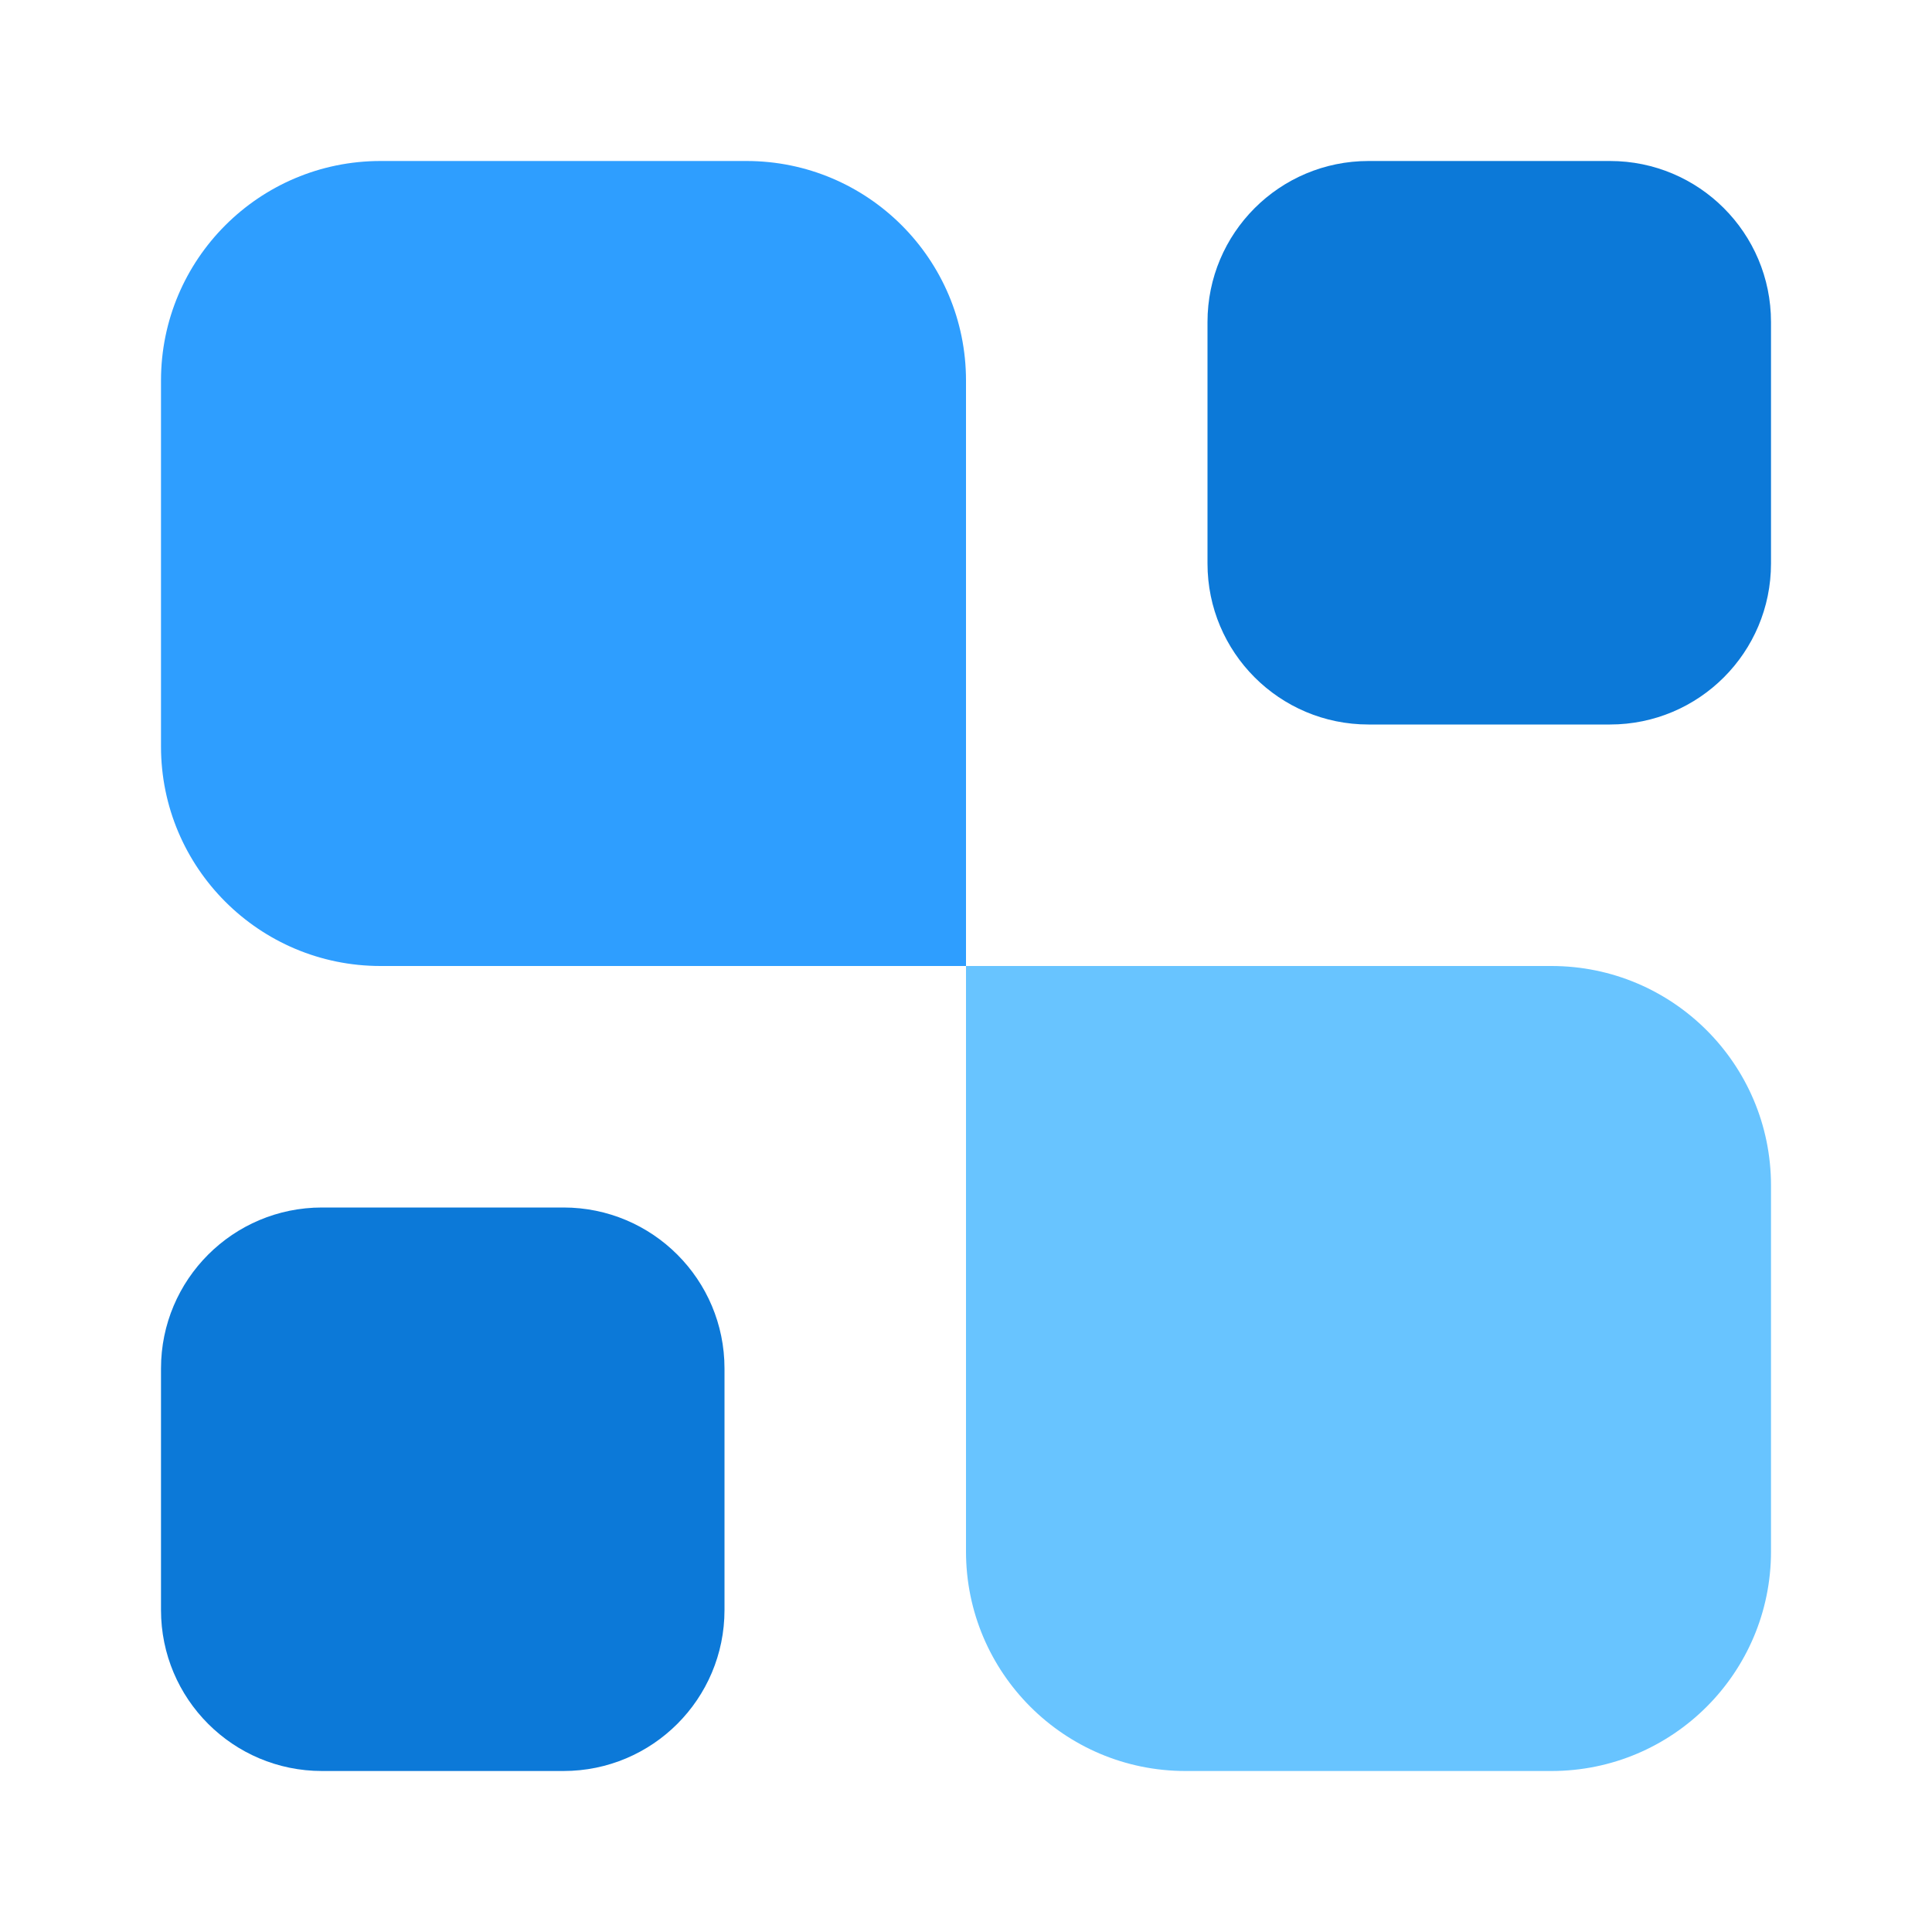
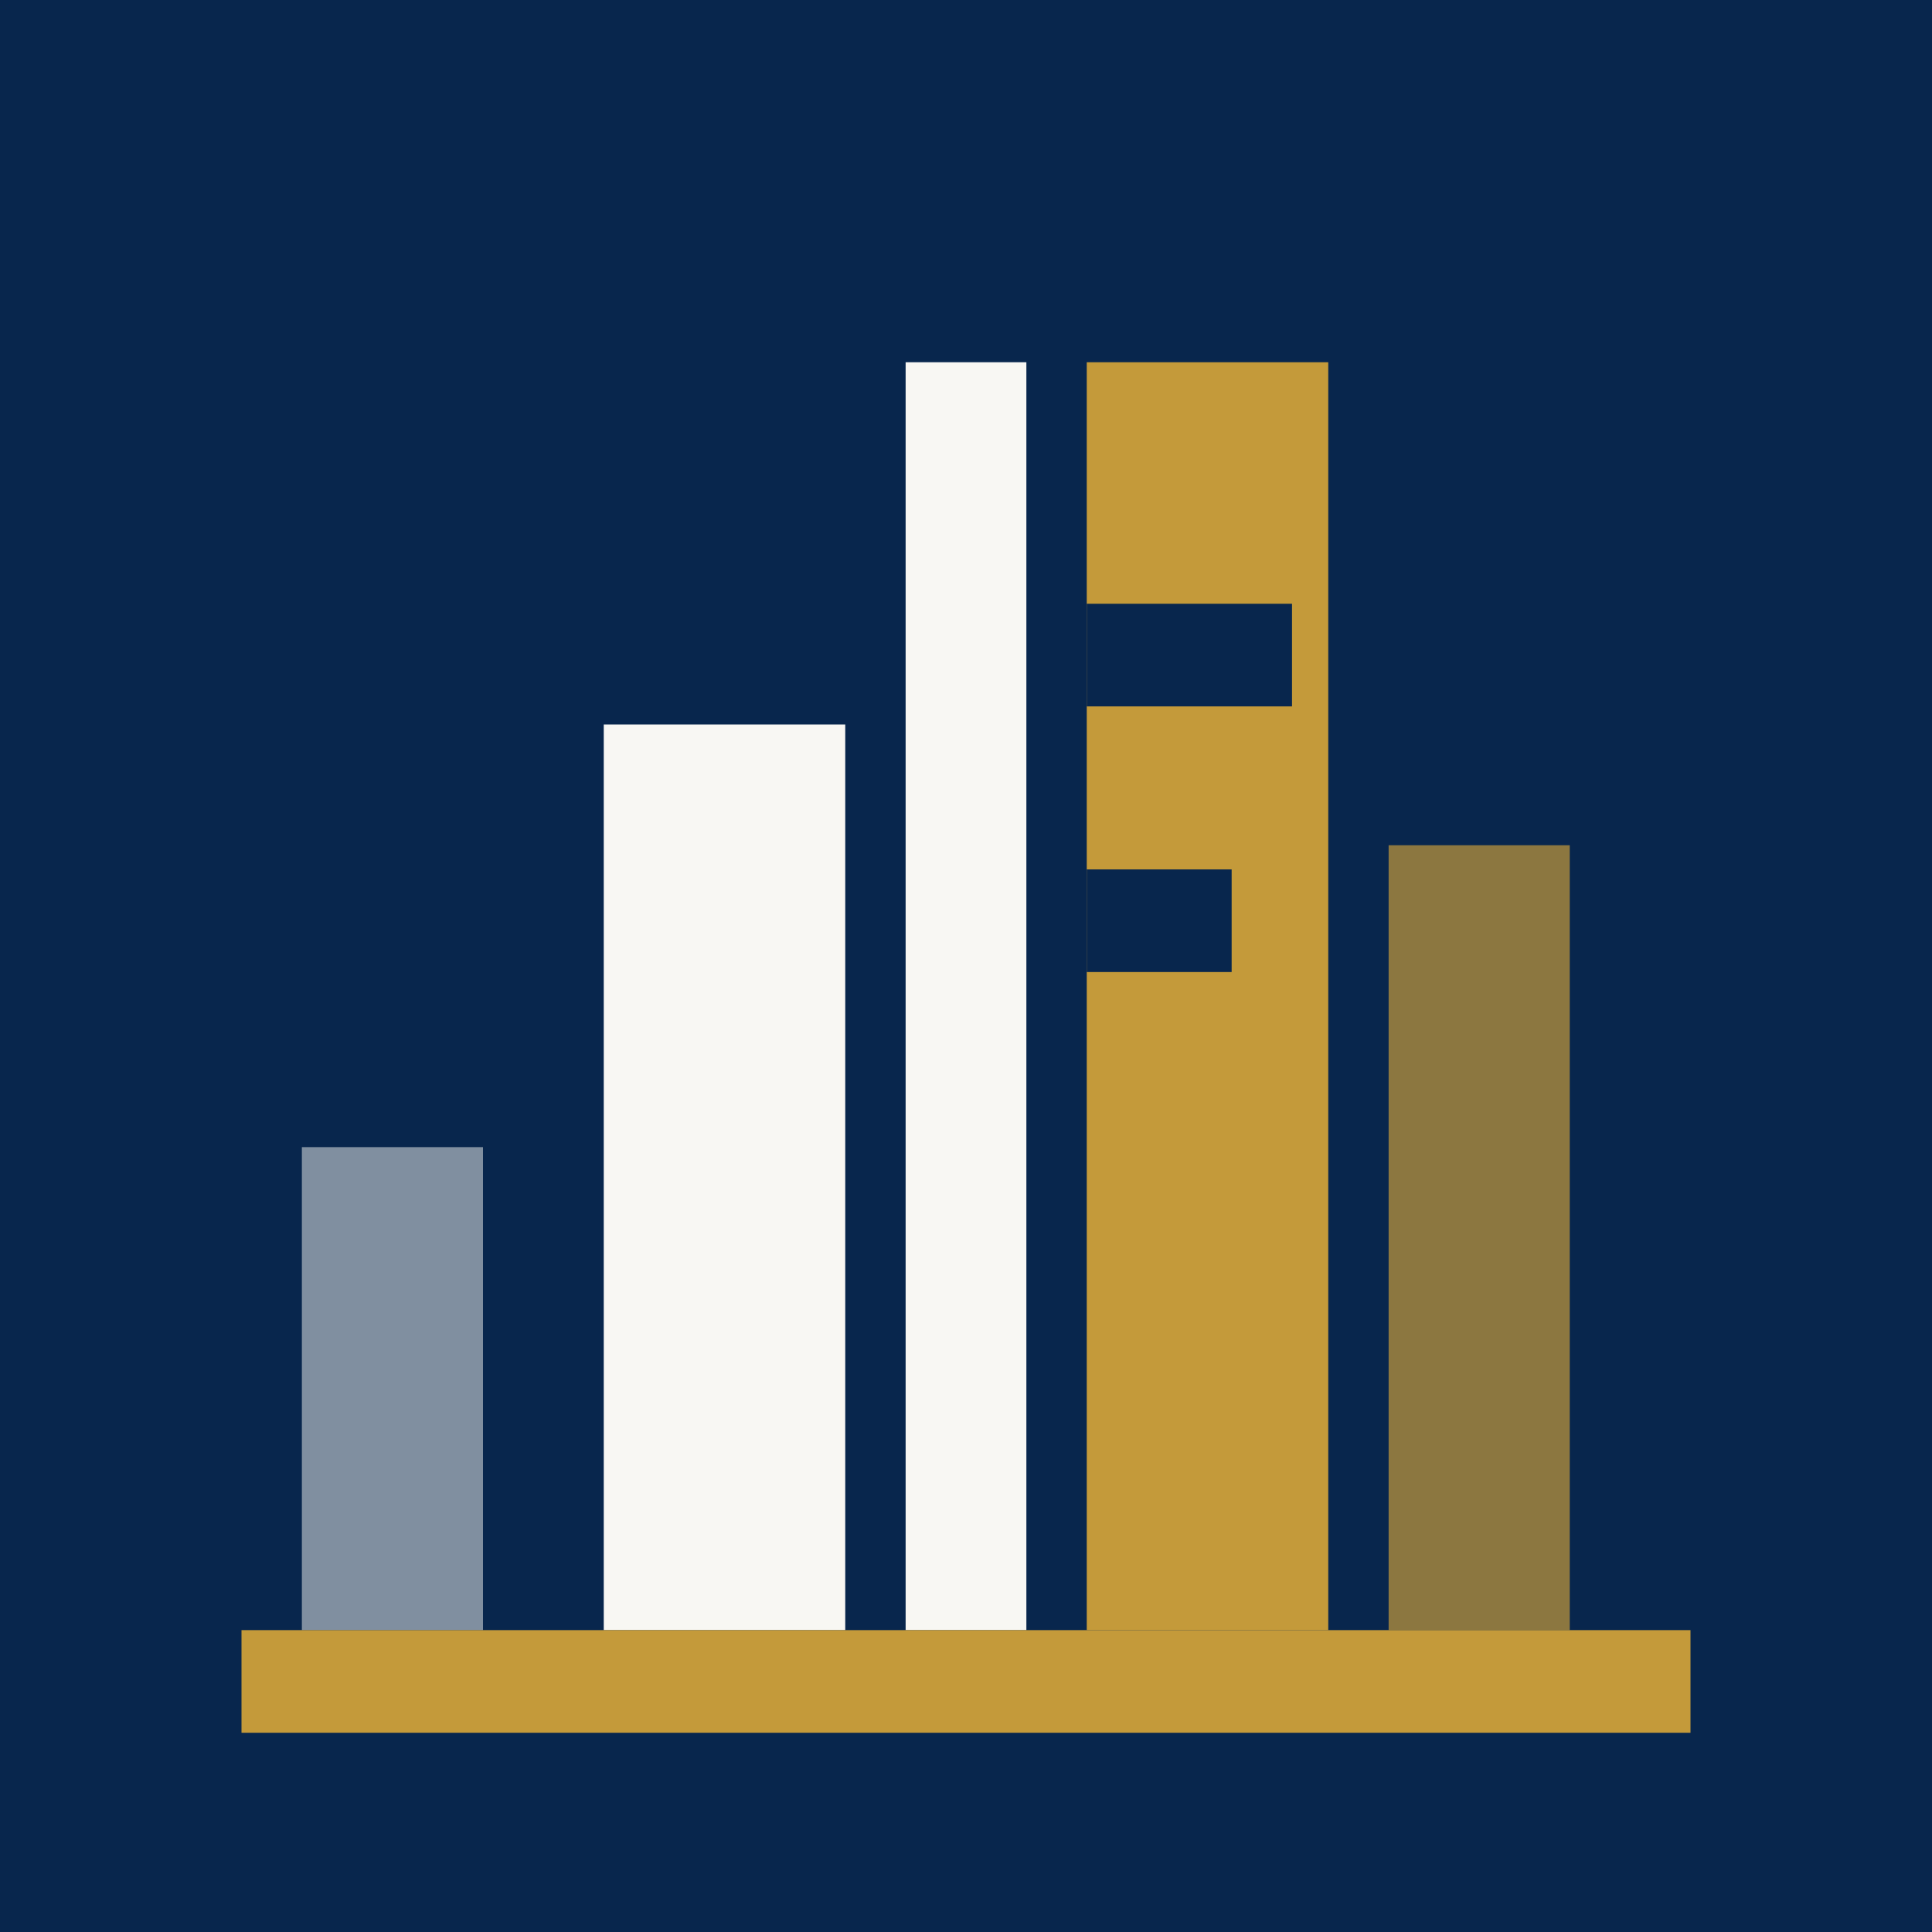
- <svg xmlns="http://www.w3.org/2000/svg" width="24" height="24" viewBox="0 0 24 24" fill="none">
-   <path d="M22 19.273C22 20.779 20.779 22 19.273 22H14.727C13.221 22 12 20.779 12 19.273V12H19.273C20.779 12 22 13.221 22 14.727V19.273Z" fill="#68C4FF" />
-   <path d="M20 2C21.105 2 22 2.895 22 4V7C22 8.105 21.105 9 20 9H17C15.895 9 15 8.105 15 7V4C15 2.895 15.895 2 17 2H20Z" fill="#0C79D8" />
-   <path d="M7 15C8.105 15 9 15.895 9 17V20C9 21.105 8.105 22 7 22H4C2.895 22 2 21.105 2 20V17C2 15.895 2.895 15 4 15H7Z" fill="#0C79D8" />
-   <path d="M12 12H4.727C3.221 12 2 10.779 2 9.273V4.727C2 3.221 3.221 2 4.727 2H9.273C10.779 2 12 3.221 12 4.727V12Z" fill="#2E9EFF" />
+ <svg xmlns="http://www.w3.org/2000/svg" width="32" height="32" viewBox="0 0 32 32">
+   <rect width="32" height="32" fill="#08264D" />
+   <path d="M5 27v-8h3v8z" fill="#F8F7F3" opacity="0.5" />
+   <path d="M10 27V12h4v15z" fill="#F8F7F3" />
+   <path d="M15 27V6h2v21z" fill="#F8F7F3" />
+   <path d="M18 6h4v21h-4z" fill="#C49A3A" />
+   <path d="M23 27V14h3v13z" fill="#C49A3A" opacity="0.7" />
+   <rect x="18" y="10" width="3.4" height="1.7" fill="#08264D" />
+   <rect x="18" y="14.4" width="2.4" height="1.7" fill="#08264D" />
+   <rect x="4" y="27" width="24" height="1.7" fill="#C49A3A" />
</svg>
